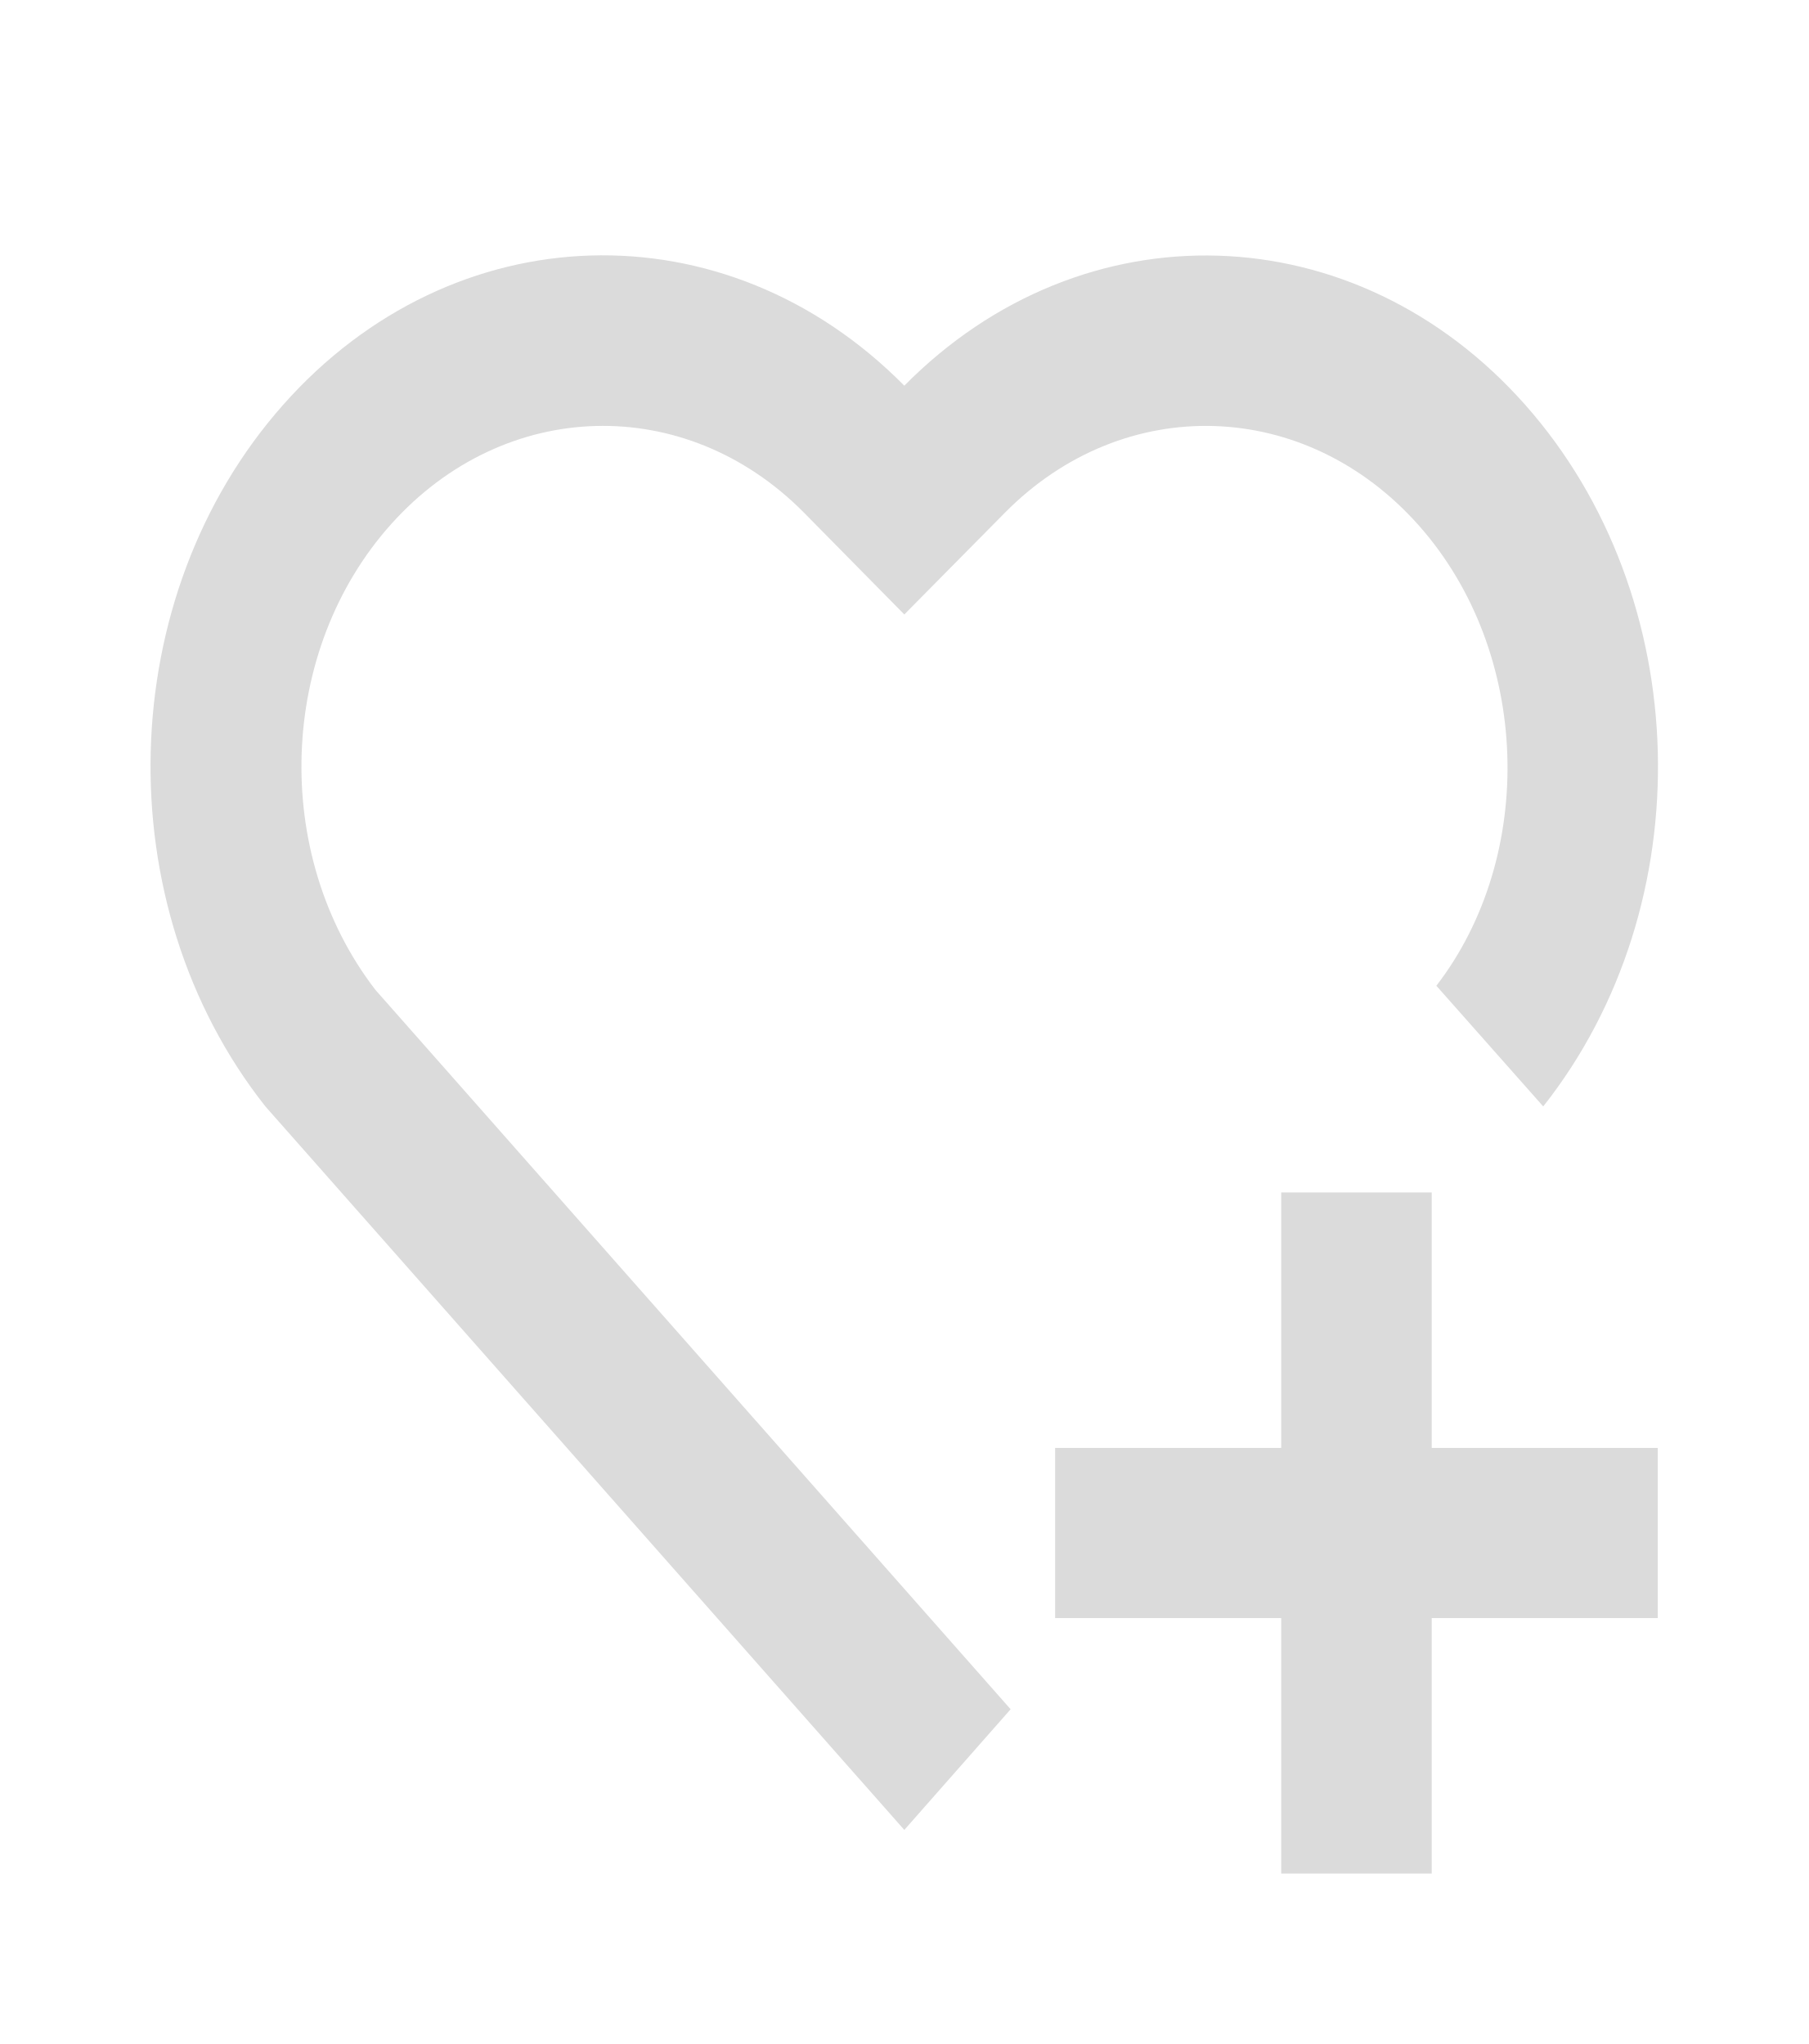
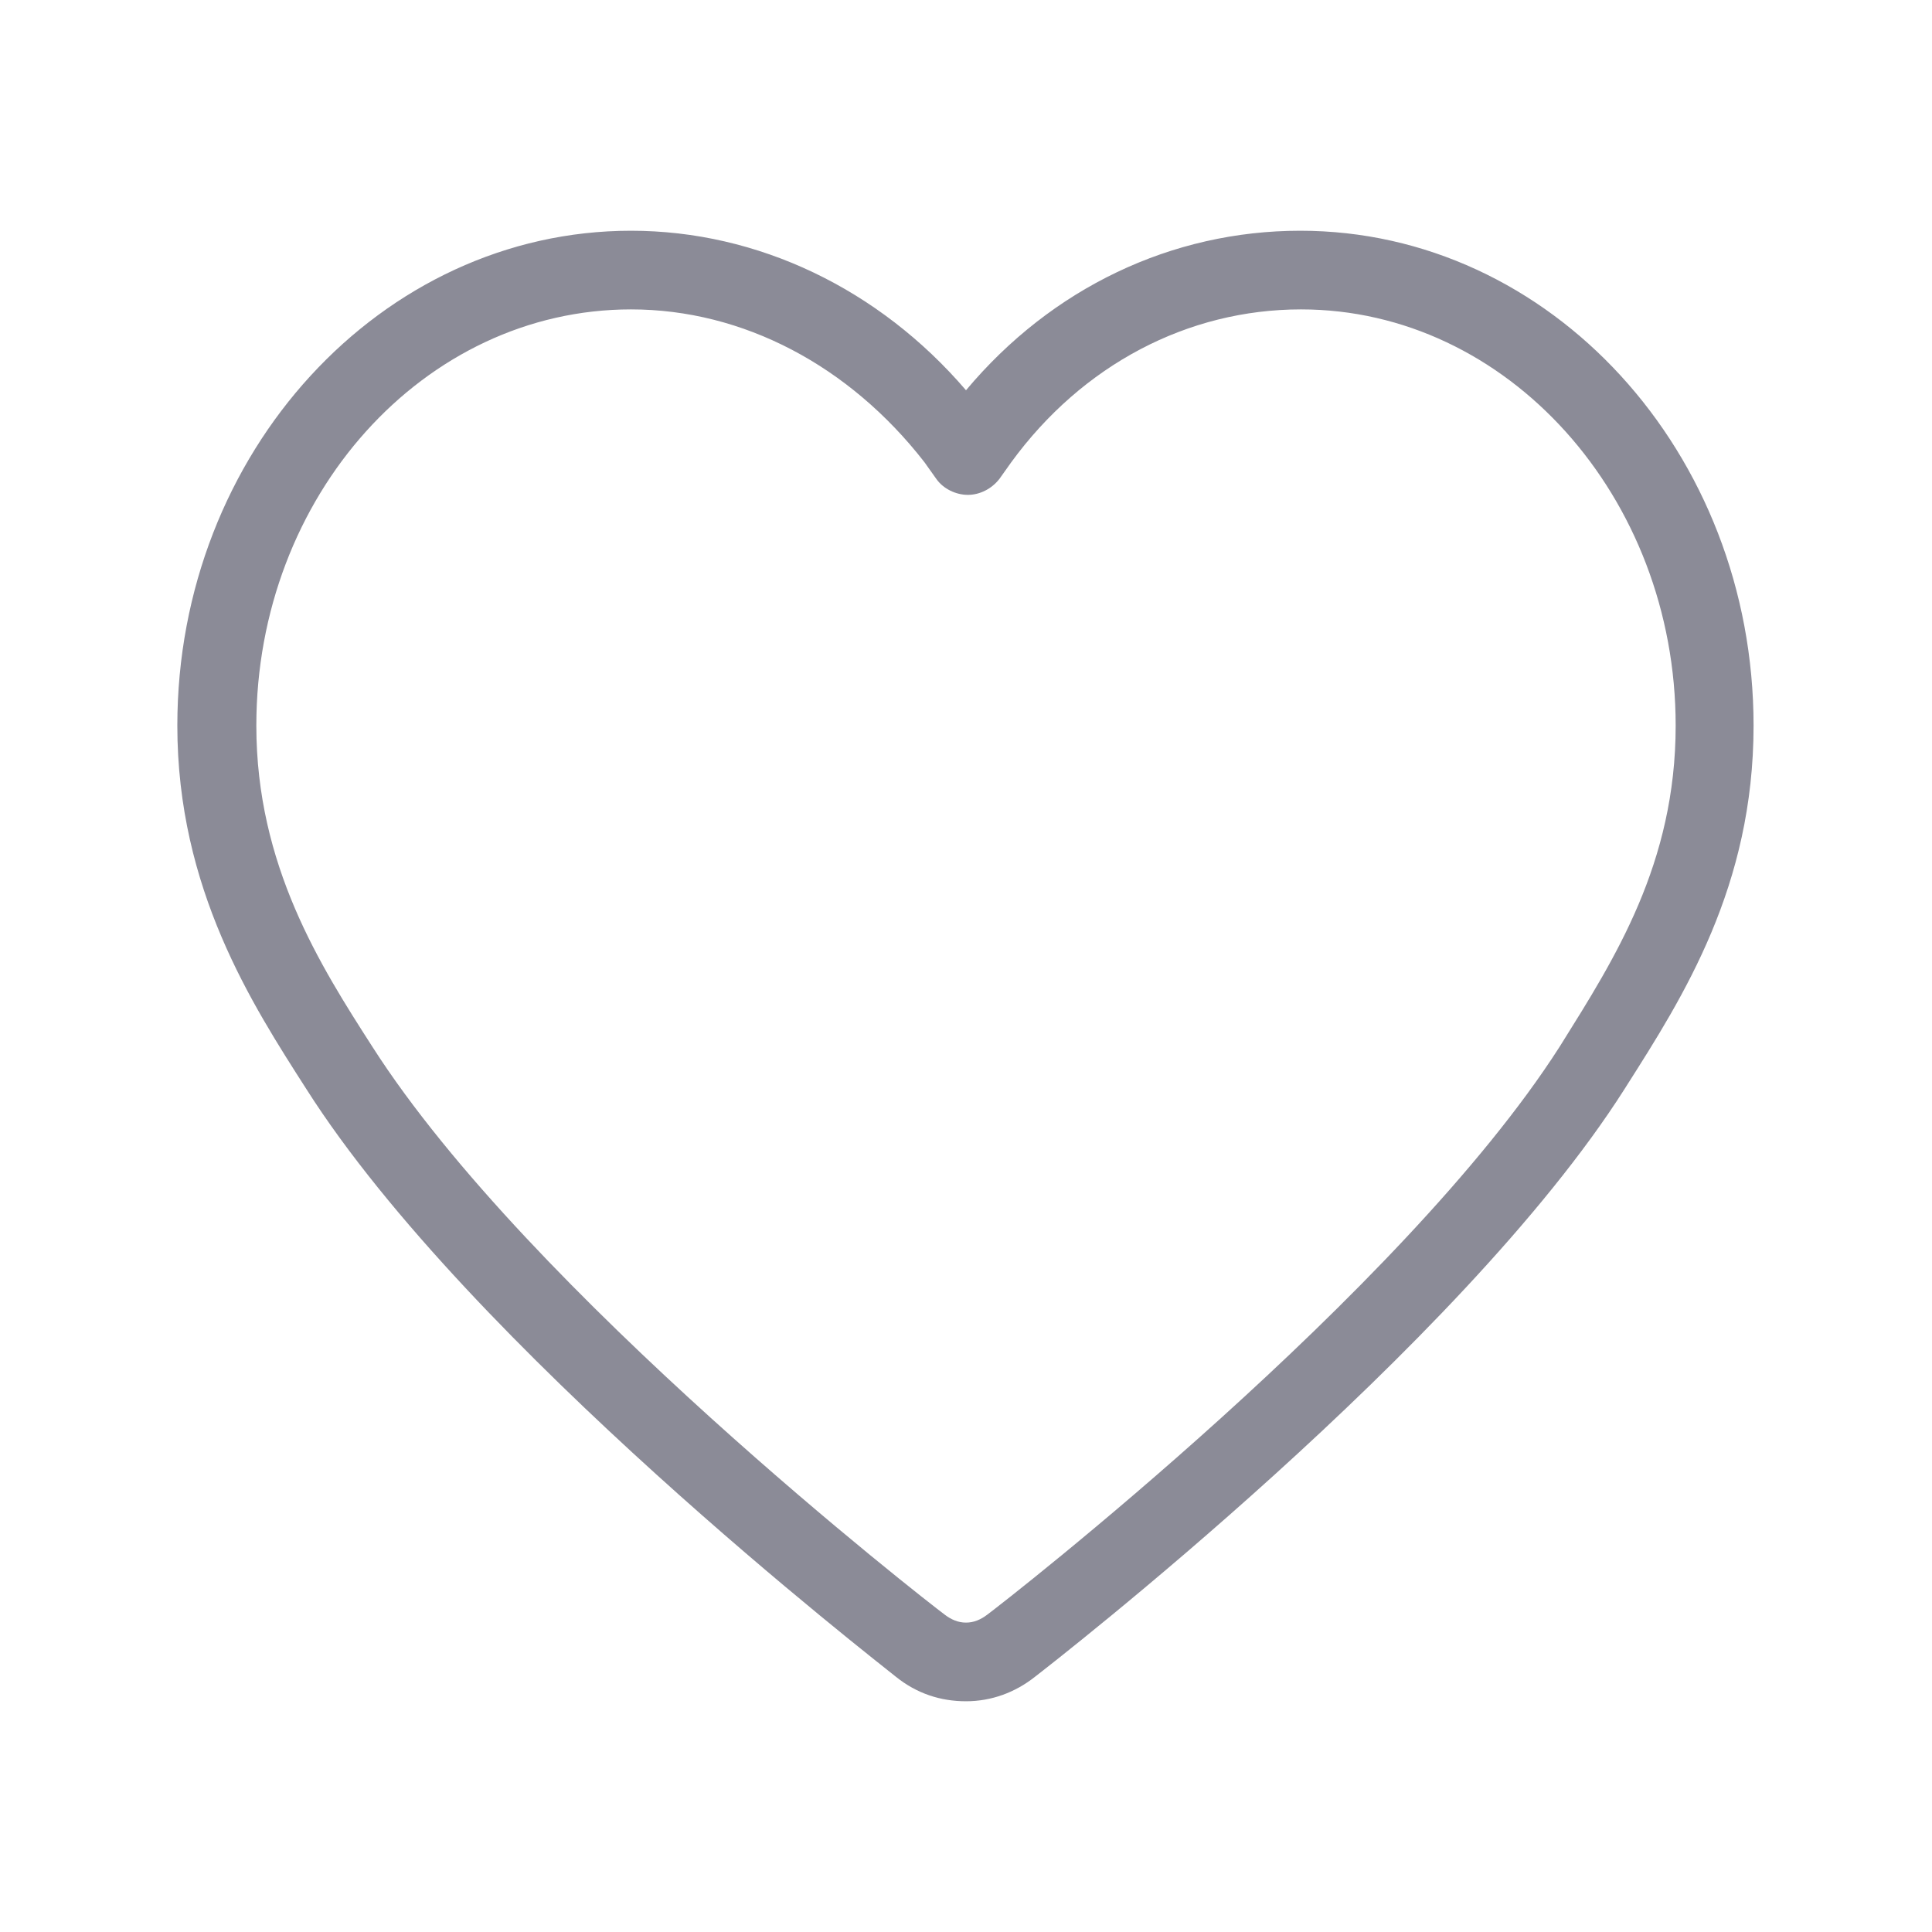
- <svg xmlns="http://www.w3.org/2000/svg" width="23px" height="26px" viewBox="0 0 23 26" version="1.1">
+ <svg xmlns="http://www.w3.org/2000/svg" width="28px" height="28px" viewBox="0 0 28 28" version="1.1">
  <g id="surface1">
-     <path style=" stroke:none;fill-rule:nonzero;fill:rgb(85.882%,85.882%,85.882%);fill-opacity:1;" d="M 18.207 15.168 L 18.207 18.418 L 21.082 18.418 L 21.082 20.582 L 18.207 20.582 L 18.207 23.832 L 16.293 23.832 L 16.293 20.582 L 13.418 20.582 L 13.418 18.418 L 16.293 18.418 L 16.293 15.168 Z M 19.398 5.152 C 21.555 7.59 21.656 11.504 19.625 14.074 L 18.266 12.539 C 19.539 10.887 19.473 8.297 18.043 6.684 C 16.605 5.062 14.297 4.988 12.781 6.52 L 11.5 7.816 L 10.223 6.52 C 8.715 4.996 6.418 5.059 4.977 6.664 C 3.535 8.27 3.445 10.863 4.773 12.59 L 12.852 21.742 L 11.5 23.277 L 3.375 14.074 C 1.344 11.504 1.441 7.586 3.602 5.148 C 5.762 2.711 9.227 2.605 11.5 4.906 C 13.773 2.605 17.242 2.715 19.398 5.152 Z M 19.398 5.152 " />
+     <path style=" stroke:none;fill-rule:nonzero;fill:rgb(54.51%,54.51%,59.216%);fill-opacity:1;" d="M 14 24.656 C 13.629 24.656 13.285 24.543 12.984 24.301 C 12.742 24.102 6.812 19.516 4.441 15.785 C 3.656 14.559 2.57 12.887 2.57 10.516 C 2.57 6.559 5.527 3.344 9.145 3.344 C 10.984 3.344 12.742 4.188 14 5.656 C 15.242 4.172 16.984 3.344 18.844 3.344 C 22.473 3.344 25.414 6.559 25.414 10.516 C 25.414 12.844 24.398 14.441 23.57 15.742 L 23.543 15.785 C 21.172 19.516 15.242 24.113 15 24.301 C 14.715 24.527 14.371 24.656 14 24.656 Z M 9.145 4.484 C 6.145 4.484 3.715 7.188 3.715 10.516 C 3.715 12.543 4.645 14 5.398 15.172 C 7.672 18.73 13.441 23.215 13.688 23.398 C 13.785 23.473 13.887 23.516 14 23.516 C 14.113 23.516 14.215 23.473 14.312 23.398 C 14.559 23.215 20.328 18.73 22.602 15.172 L 22.629 15.129 C 23.398 13.898 24.285 12.516 24.285 10.516 C 24.285 7.199 21.844 4.484 18.855 4.484 C 17.215 4.484 15.688 5.285 14.656 6.699 L 14.484 6.941 C 14.371 7.086 14.199 7.172 14.027 7.172 C 13.855 7.172 13.672 7.086 13.57 6.941 L 13.398 6.699 C 12.312 5.301 10.77 4.484 9.145 4.484 Z M 9.145 4.484 " />
  </g>
</svg>
